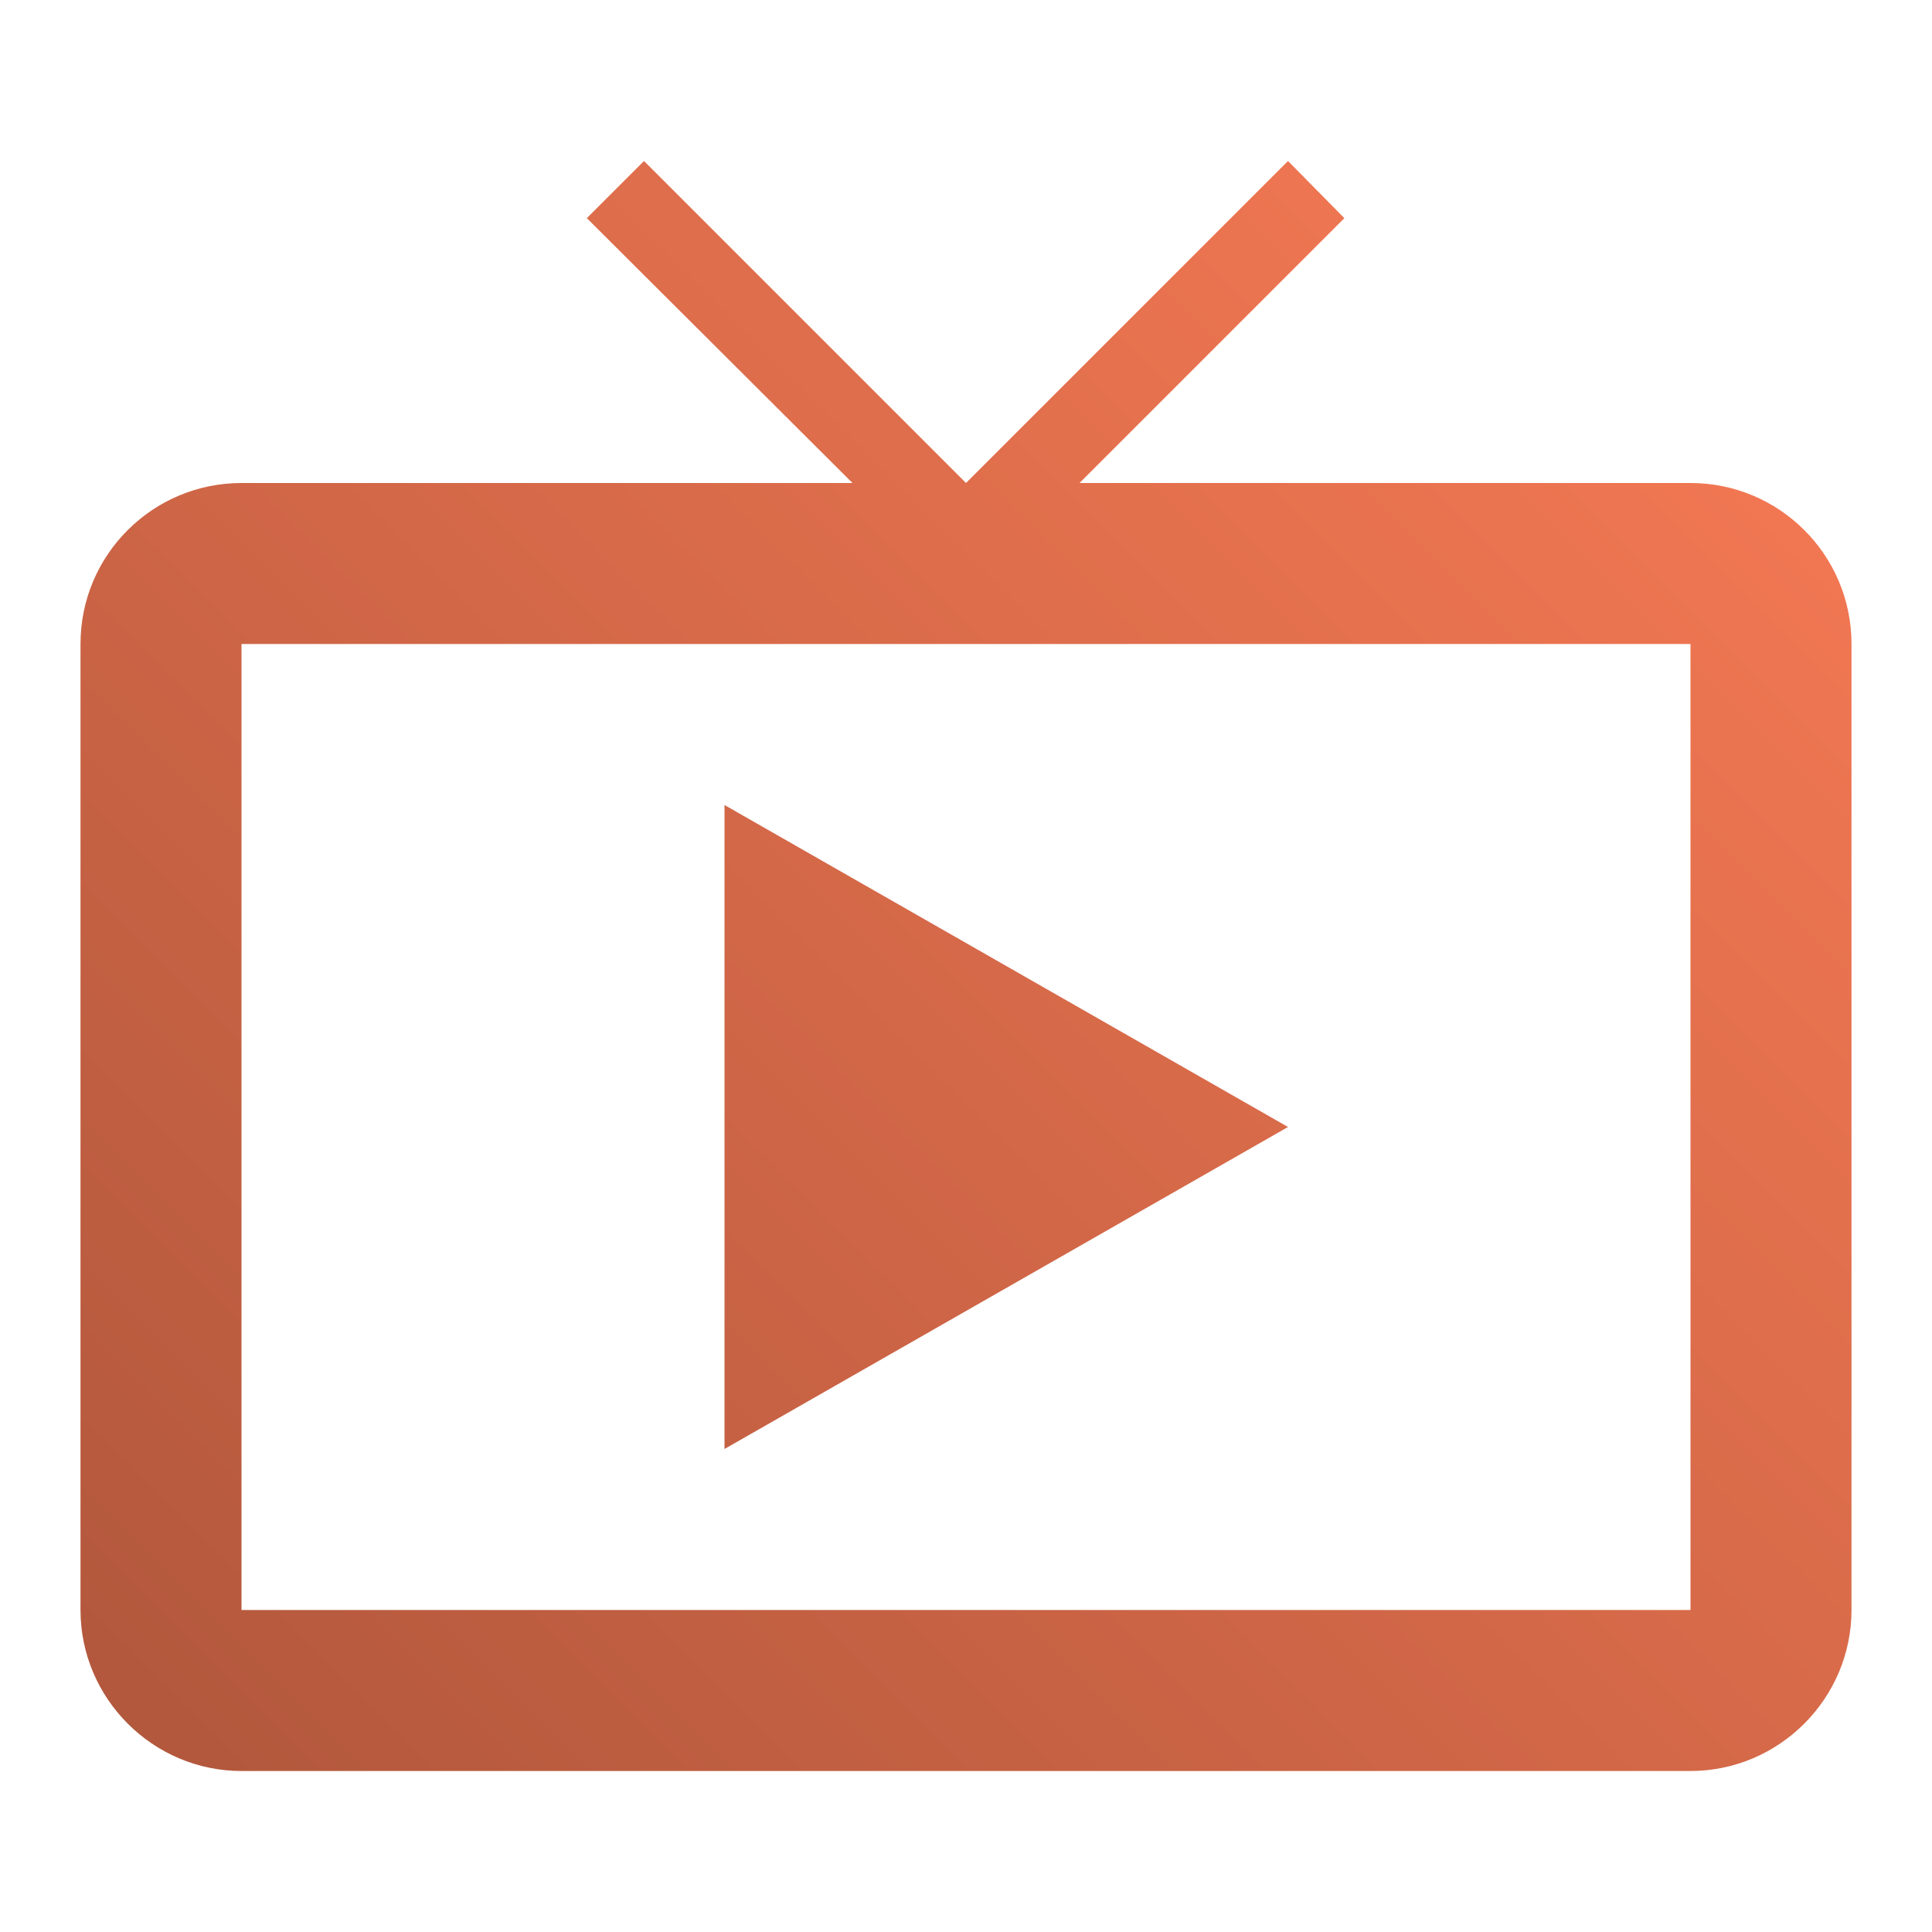
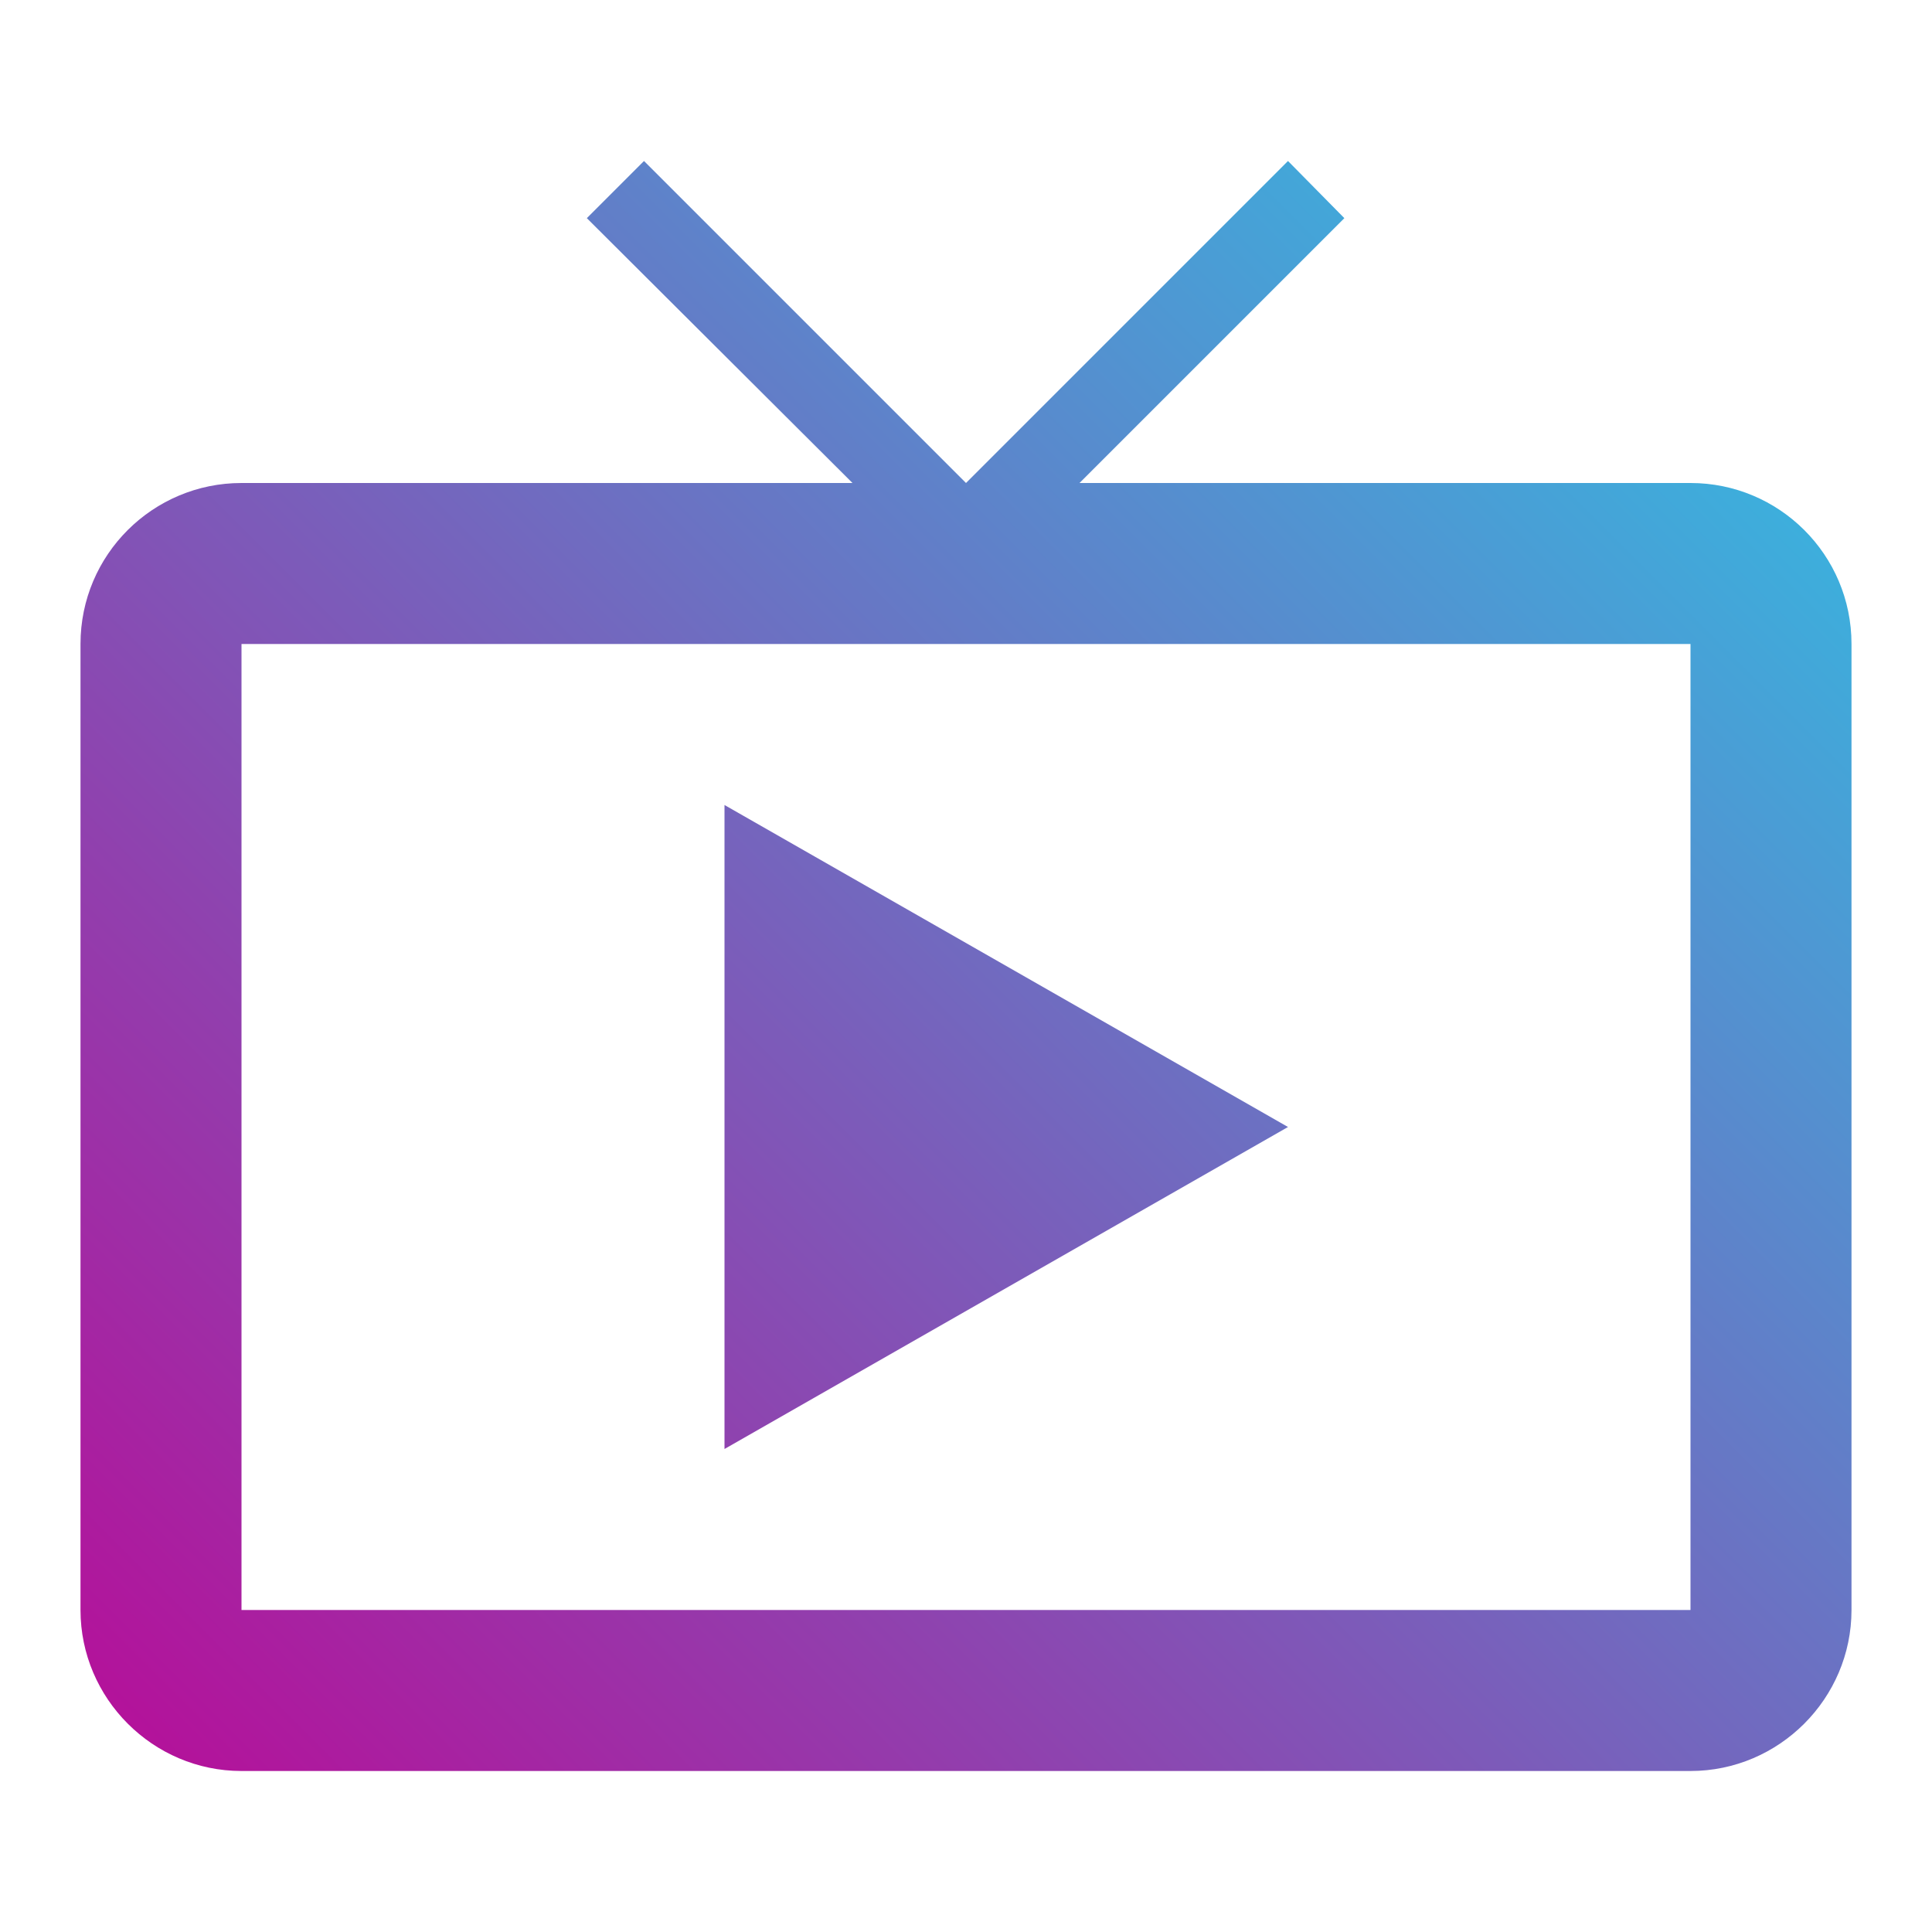
<svg xmlns="http://www.w3.org/2000/svg" viewBox="0 0 24 24">
  <defs>
    <linearGradient id="g" x1="0" y1="24" x2="24" y2="0" gradientUnits="userSpaceOnUse">
-       <stop offset="0" stop-color="#ab543a" />
-       <stop offset="1" stop-color="#ff7e57" />
+       <stop offset="0" stop-color="#C10093" />
+       <stop offset="1" stop-color="#22D2EB" />
    </linearGradient>
  </defs>
  <path fill="url(#g)" d="M21 6h-7.59l3.29-3.29L16 2l-4 4-4-4-.71.71L10.59 6H3c-1.1 0-2 .89-2 2v12c0 1.1.9 2 2 2h18c1.1 0 2-.9 2-2V8c0-1.11-.9-2-2-2zm0 14H3V8h18v12zM9 10v8l7-4z" />
</svg>
